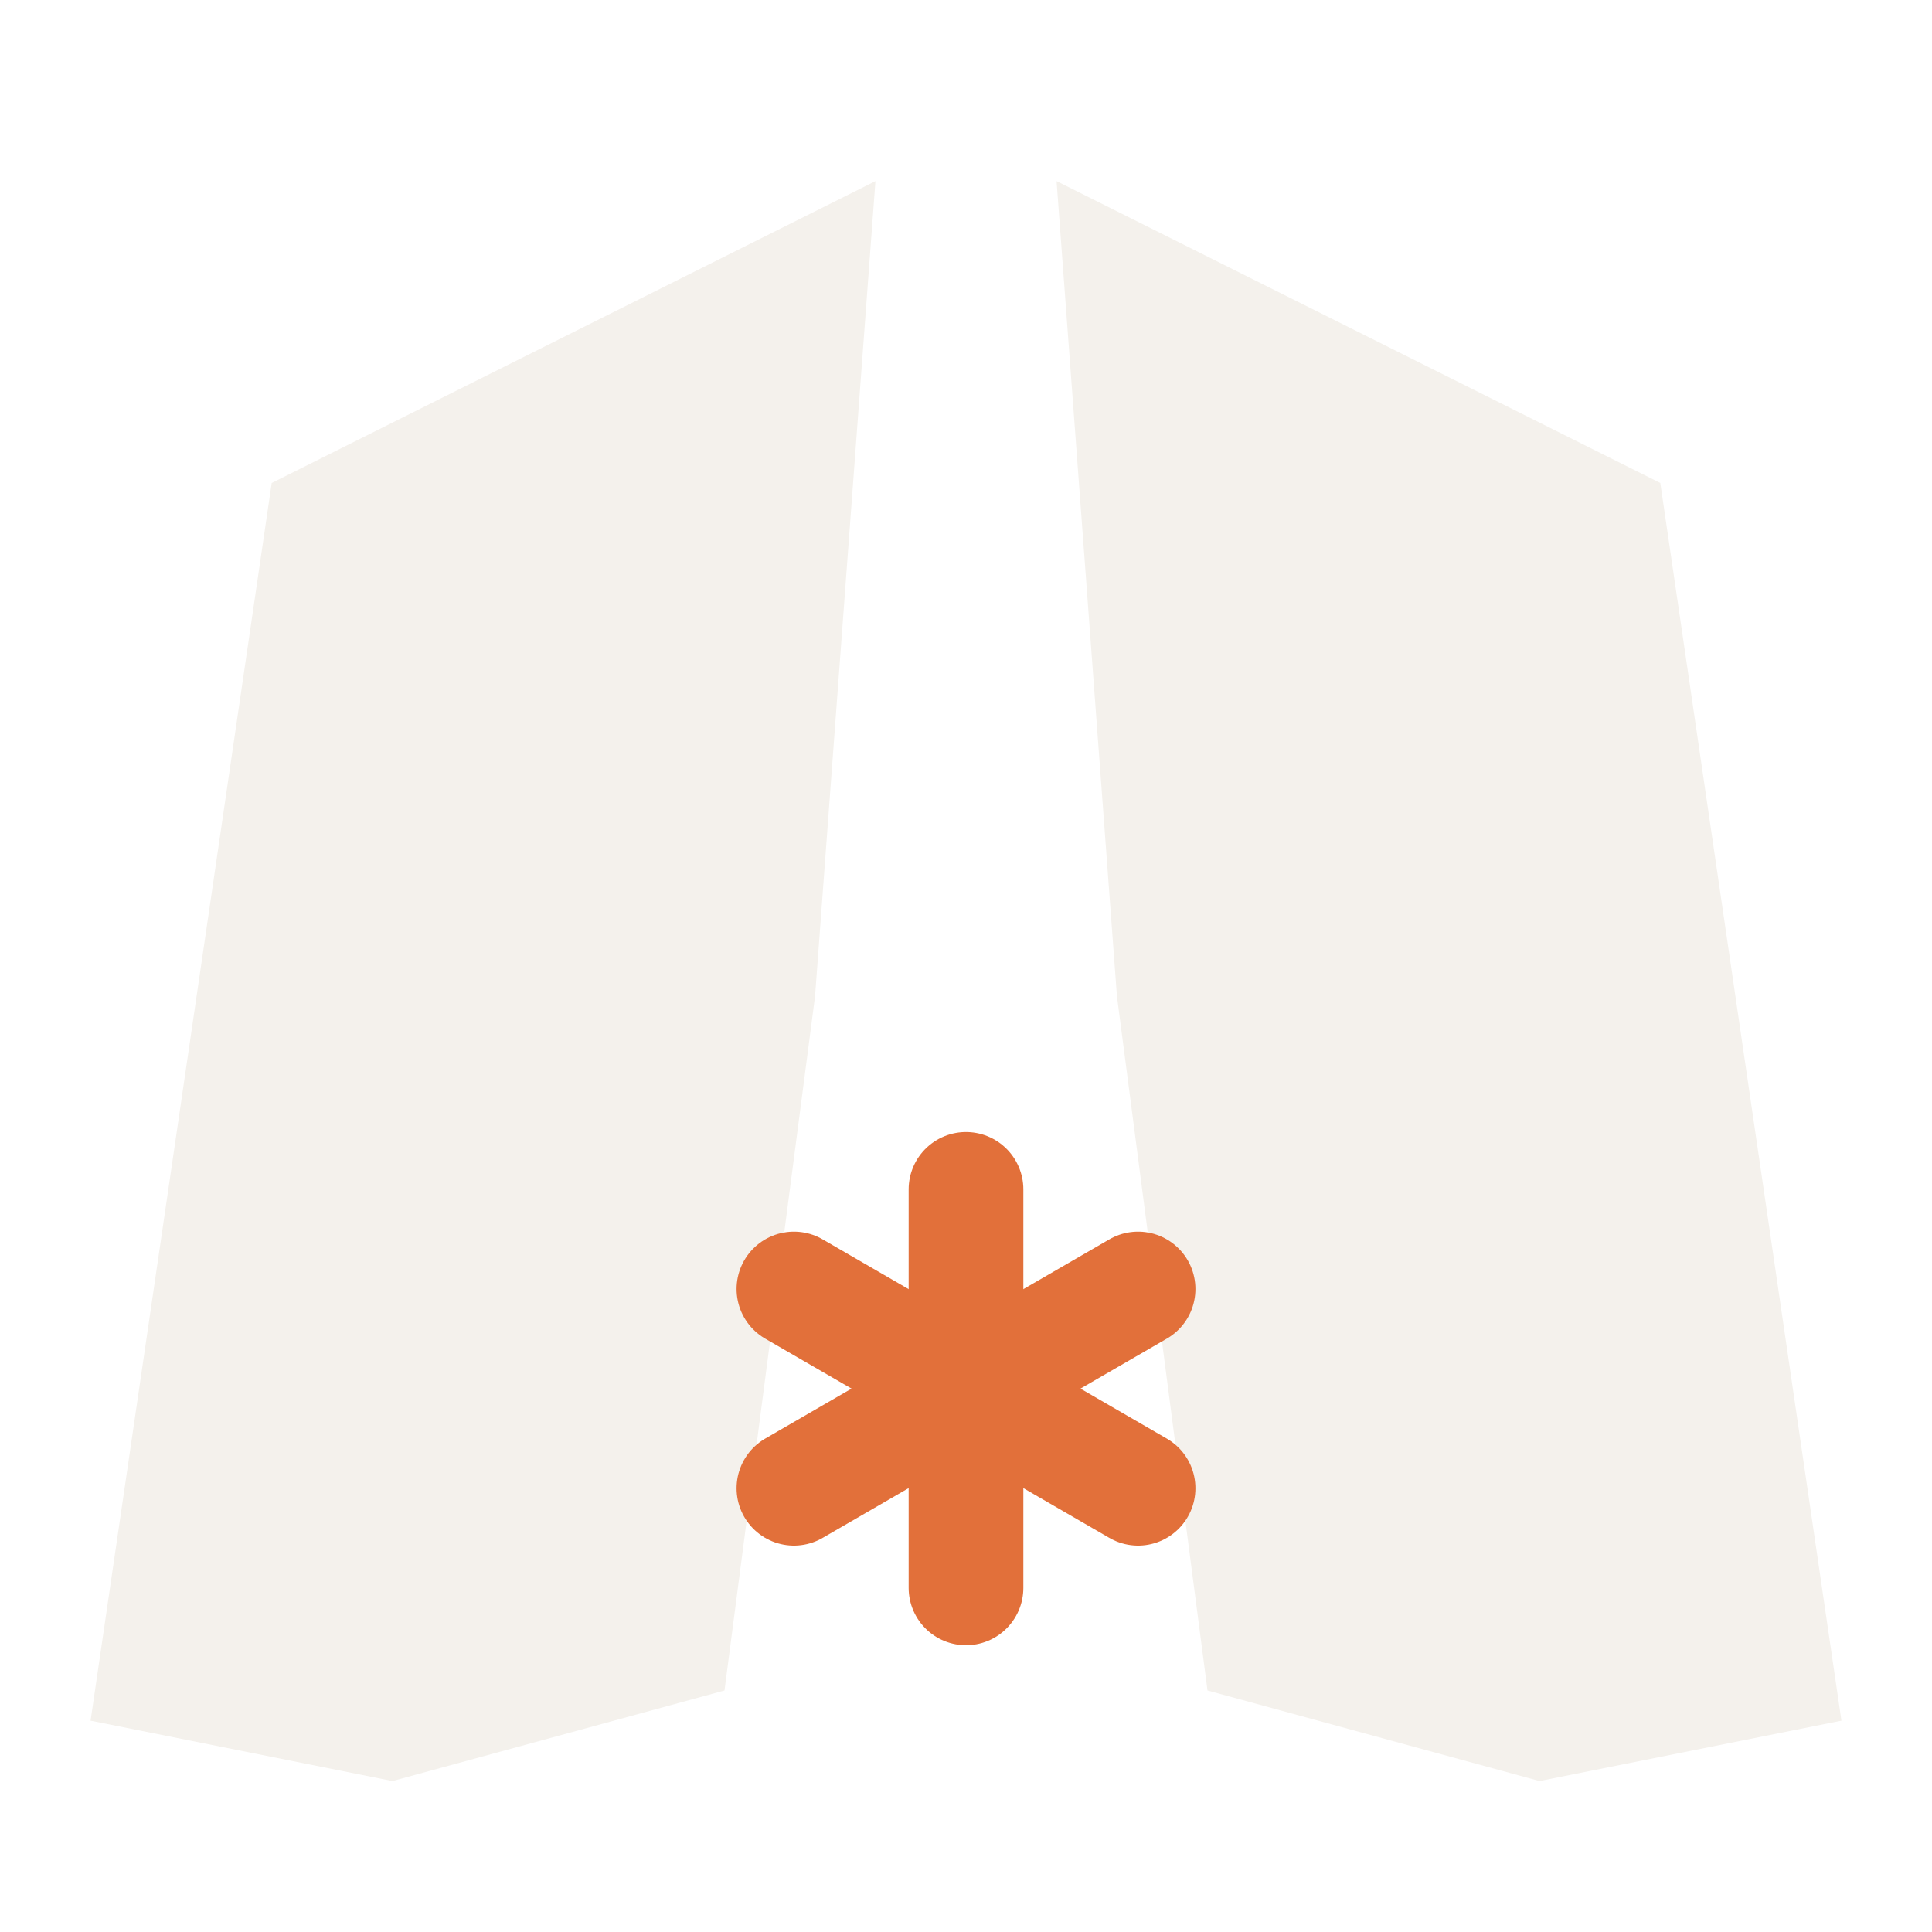
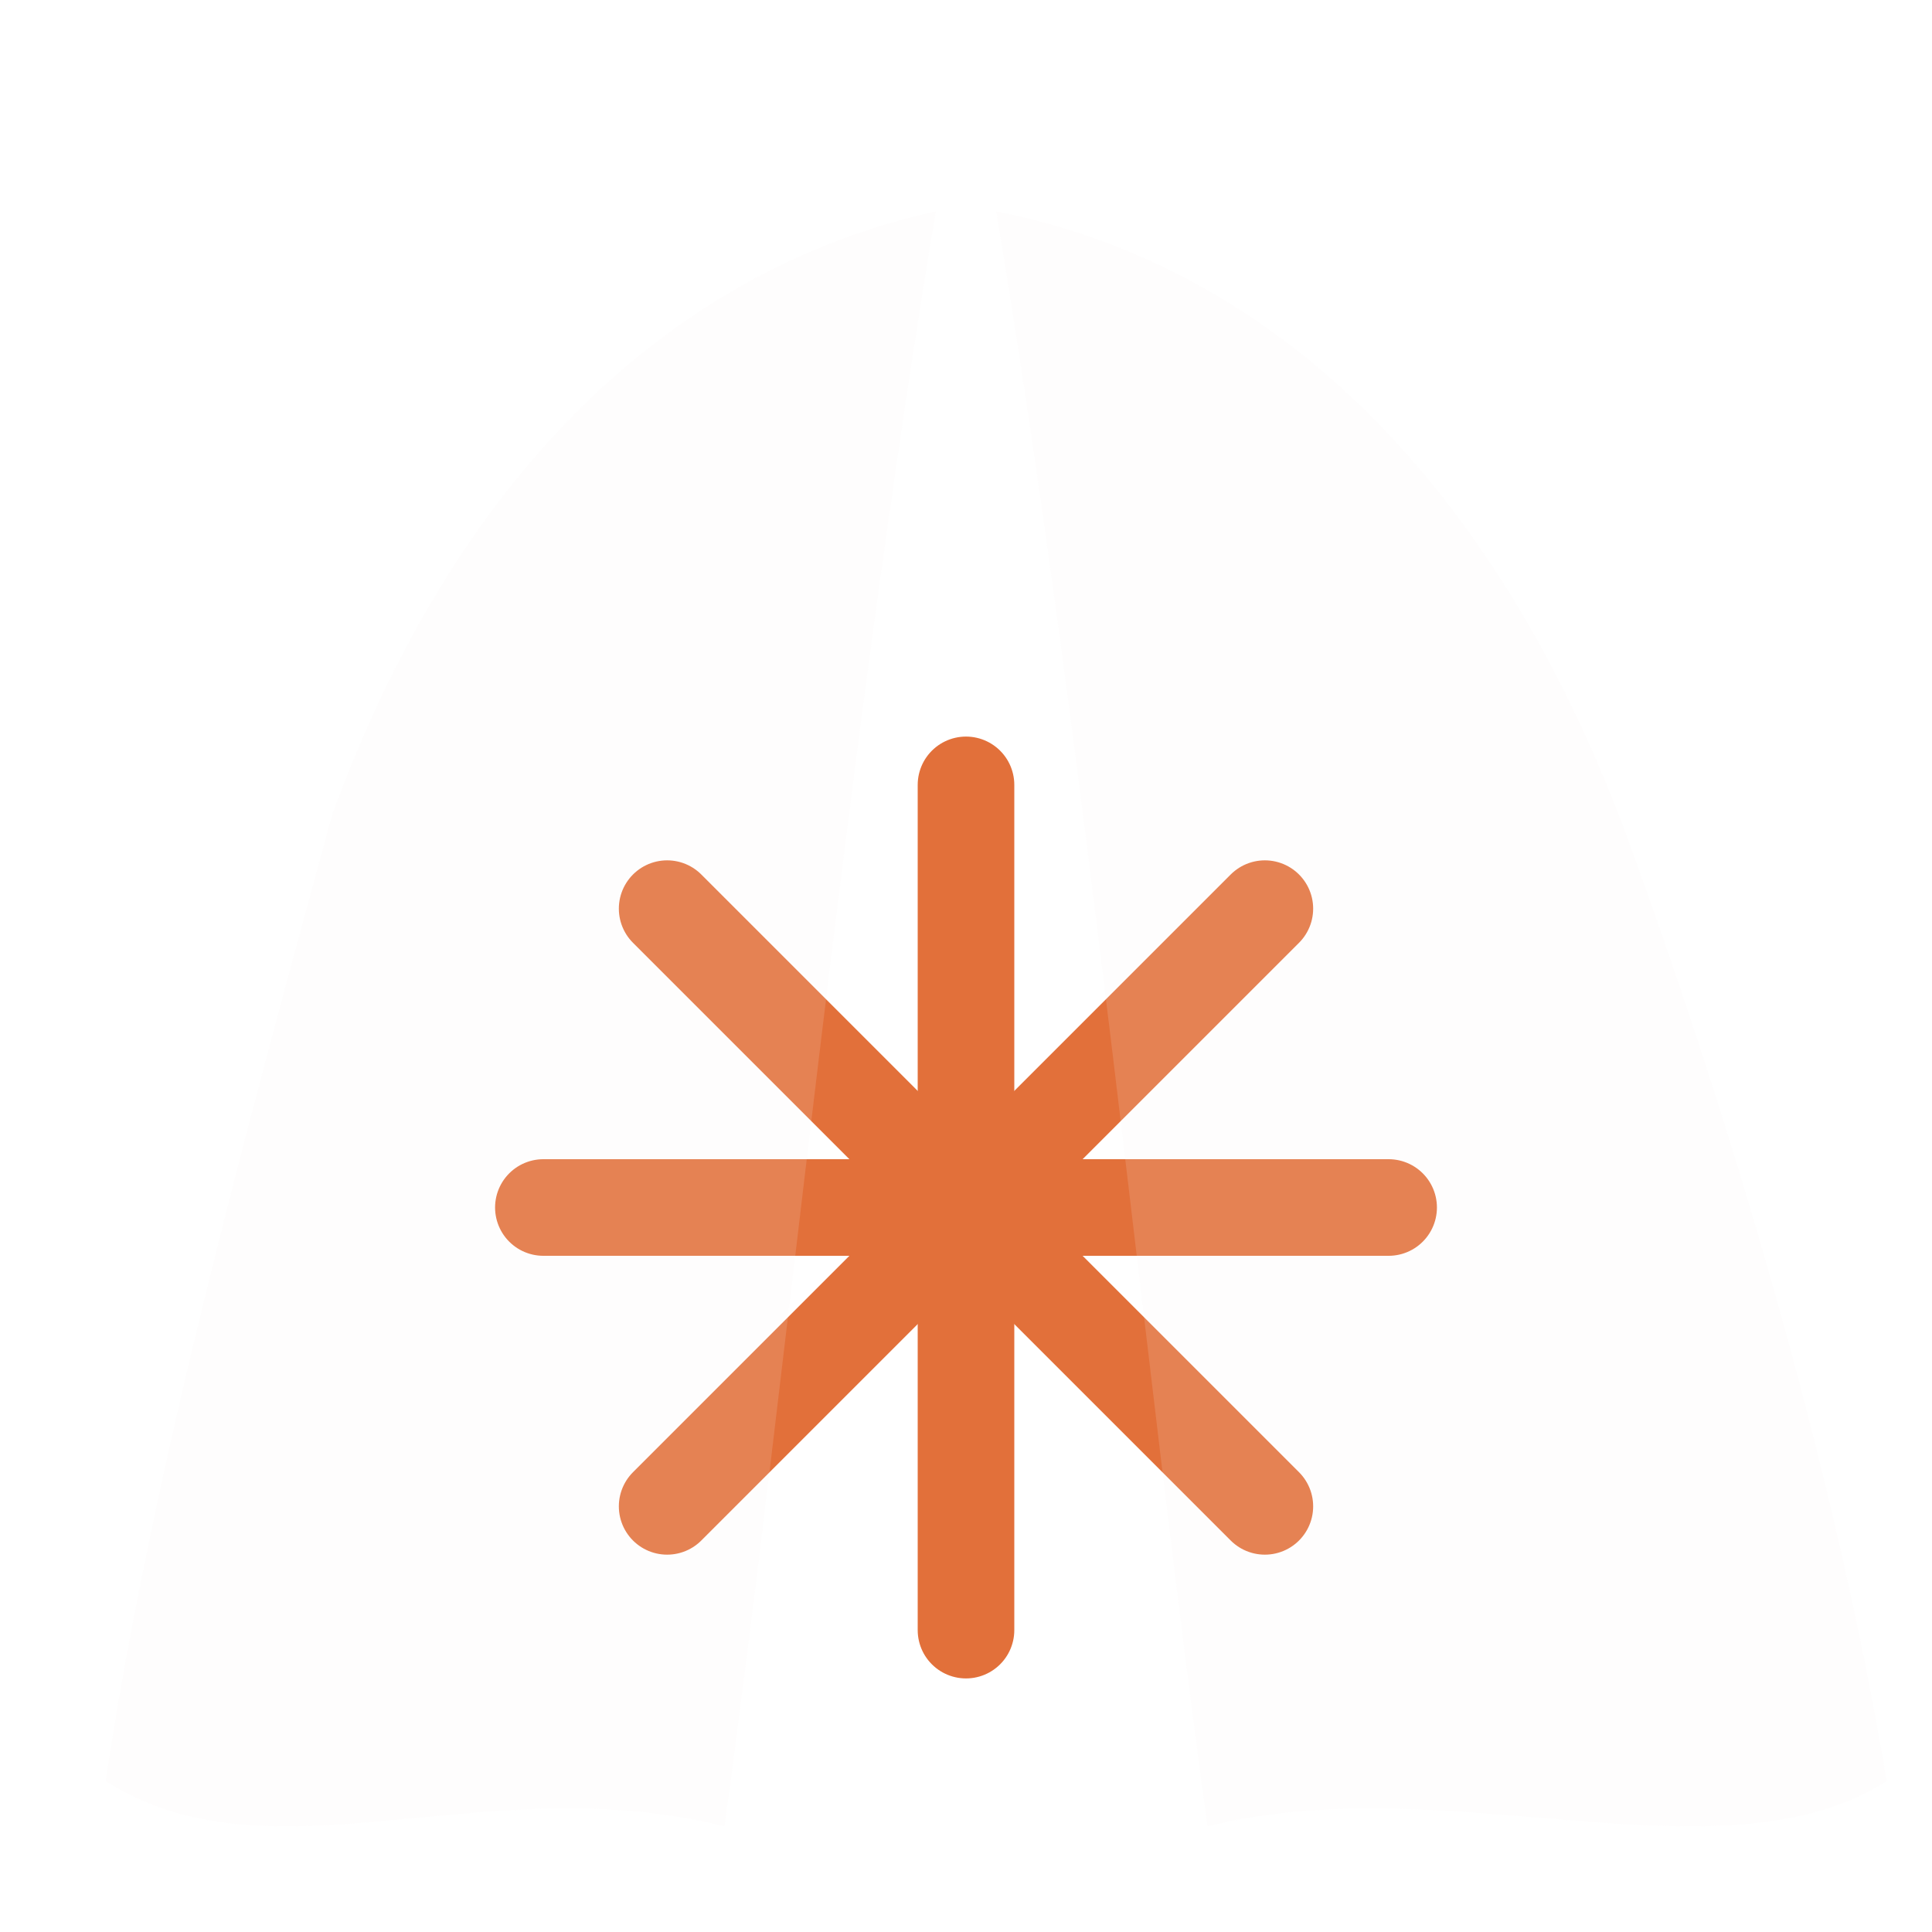
<svg xmlns="http://www.w3.org/2000/svg" viewBox="0 0 64 64" width="64" height="64" role="img" aria-label="clowk">
-   <path d="M29 6 L9 16 L3 57 L13 59 L24 56 L27 33 Z" fill="#f4f1ec" />
-   <path d="M35 6 L55 16 L61 57 L51 59 L40 56 L37 33 Z" fill="#f4f1ec" />
-   <g stroke="#e2703a" stroke-width="3.8" stroke-linecap="round" transform="translate(32,46)">
-     <line x1="0" y1="-6.6" x2="0" y2="6.6" />
-     <line x1="-5.7" y1="-3.3" x2="5.7" y2="3.3" />
-     <line x1="-5.7" y1="3.3" x2="5.7" y2="-3.3" />
+   <g stroke="#e2703a" stroke-width="3.2" stroke-linecap="round" fill="none" transform="translate(32,40)">
+     <line x1="0" y1="-14" x2="0" y2="14" />
+     <line x1="-14" y1="0" x2="14" y2="0" />
+     <line x1="-9.9" y1="-9.9" x2="9.9" y2="9.9" />
+     <line x1="-9.9" y1="9.9" x2="9.9" y2="-9.9" />
  </g>
+   <path d="M31 7 C22 9 15 16 11 27 C8 38 5 49 3.5 59 C9 62.5 16 58.5 24 60.5 C26 46 28 25 31 7 Z" fill="#f4f1ec" fill-opacity="0.14" />
+   <path d="M33 7 C43 9 50 17 54 28 C58 39 61 50 62.5 59 C57 62.5 48 58.5 40 60.5 C38 46 36 25 33 7 Z" fill="#f4f1ec" fill-opacity="0.14" />
</svg>
